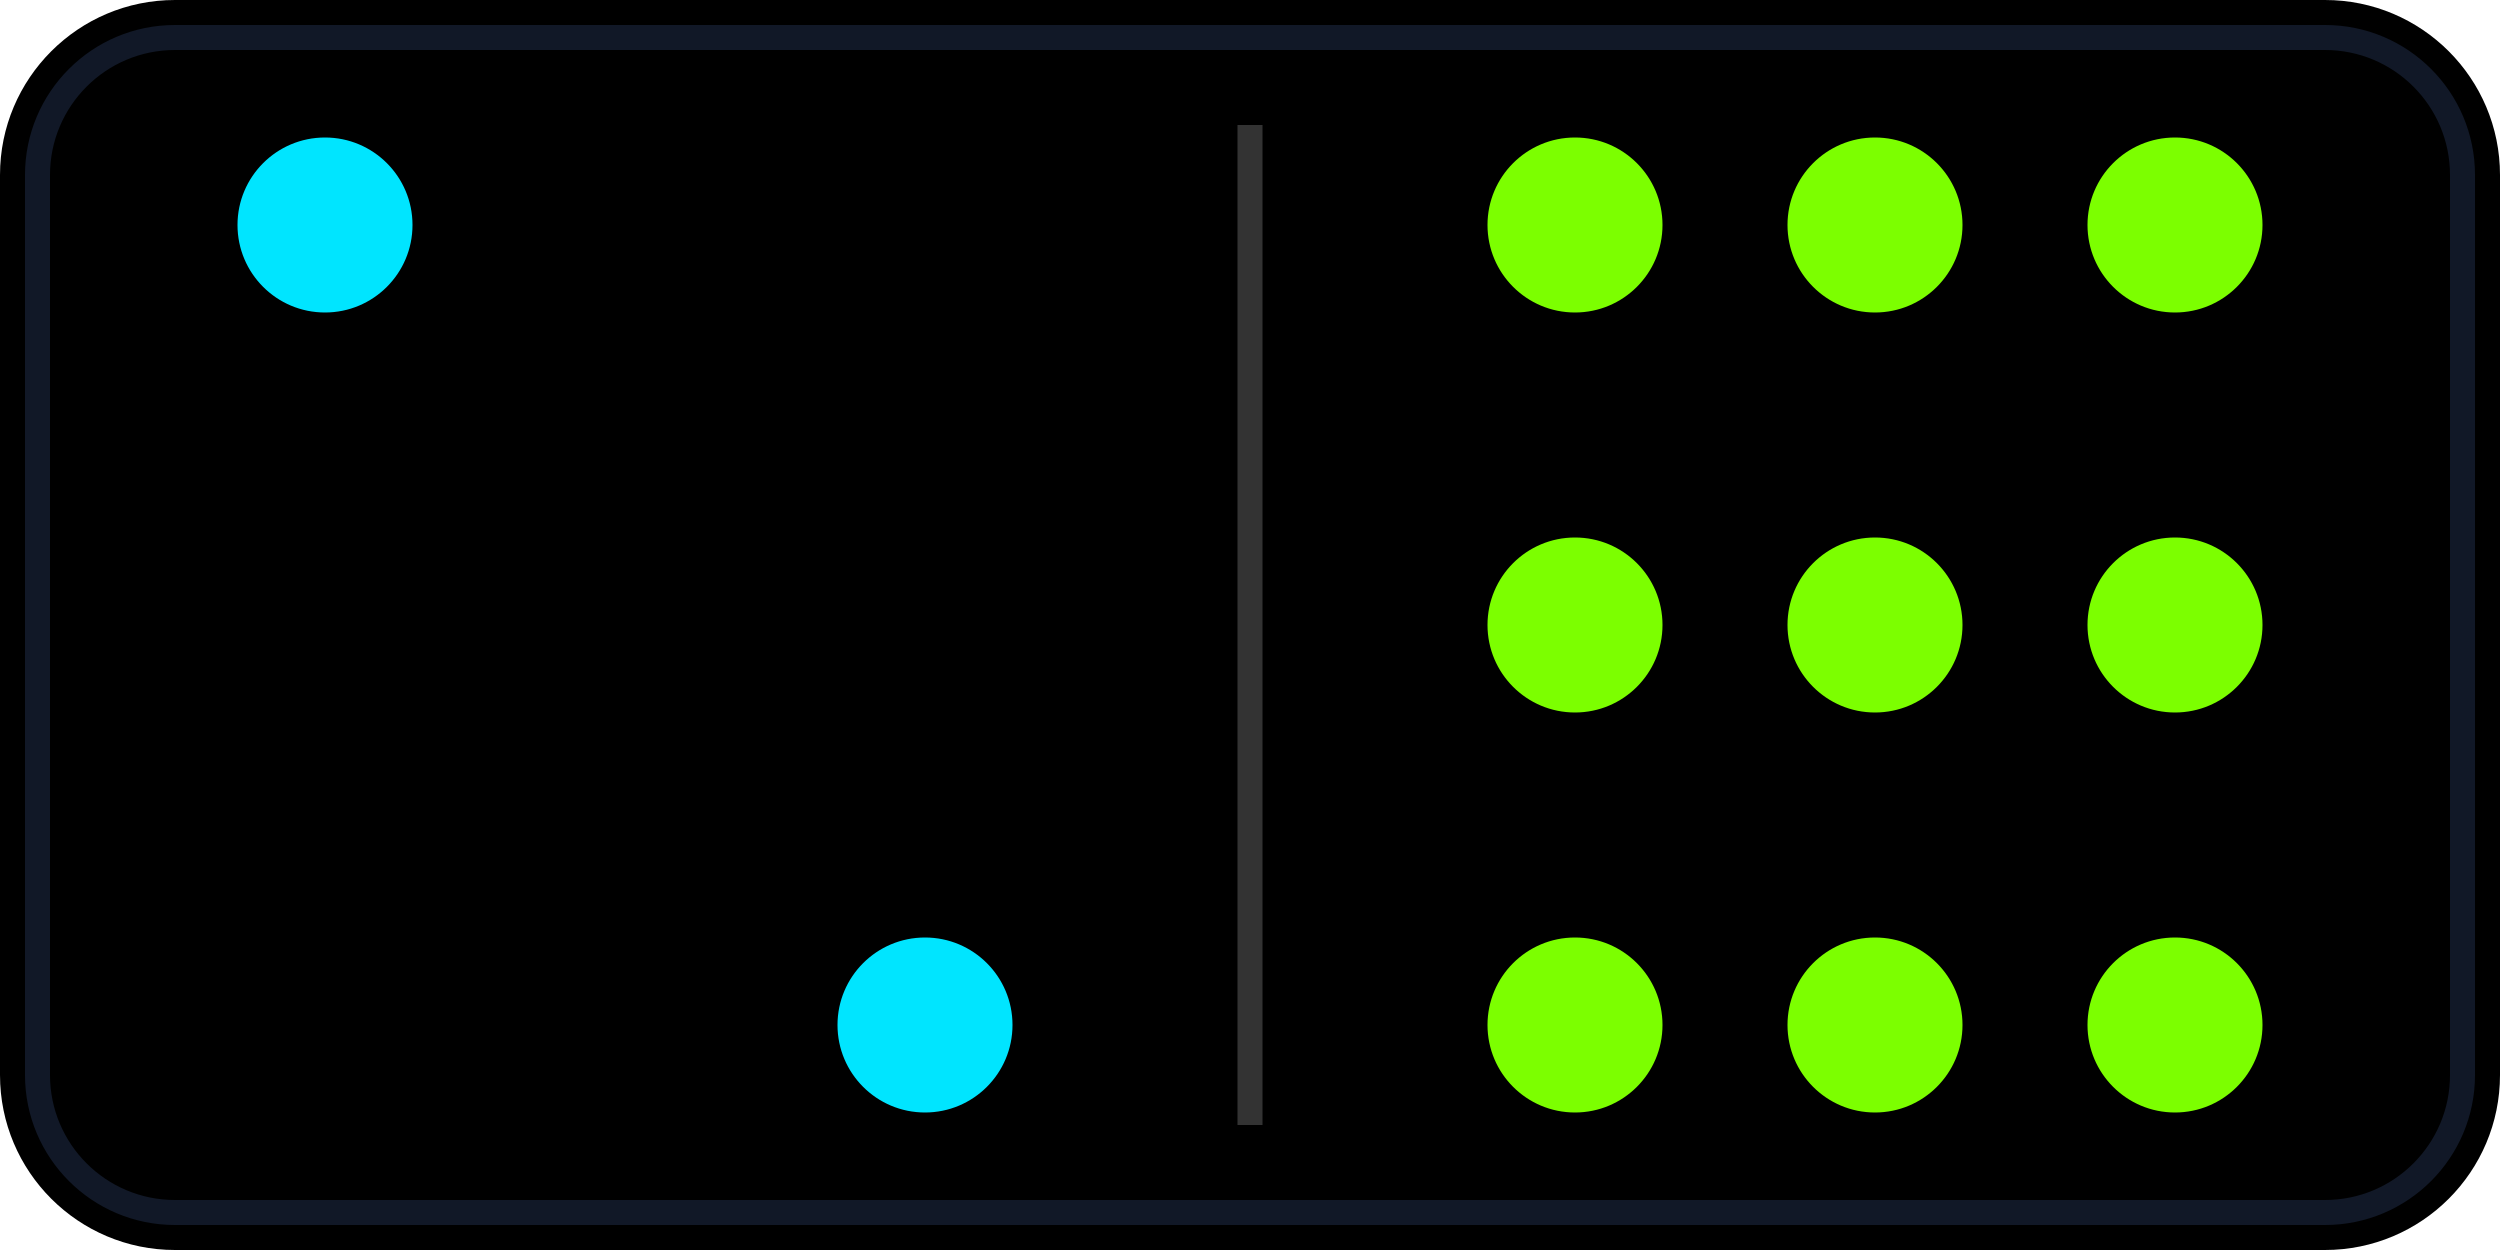
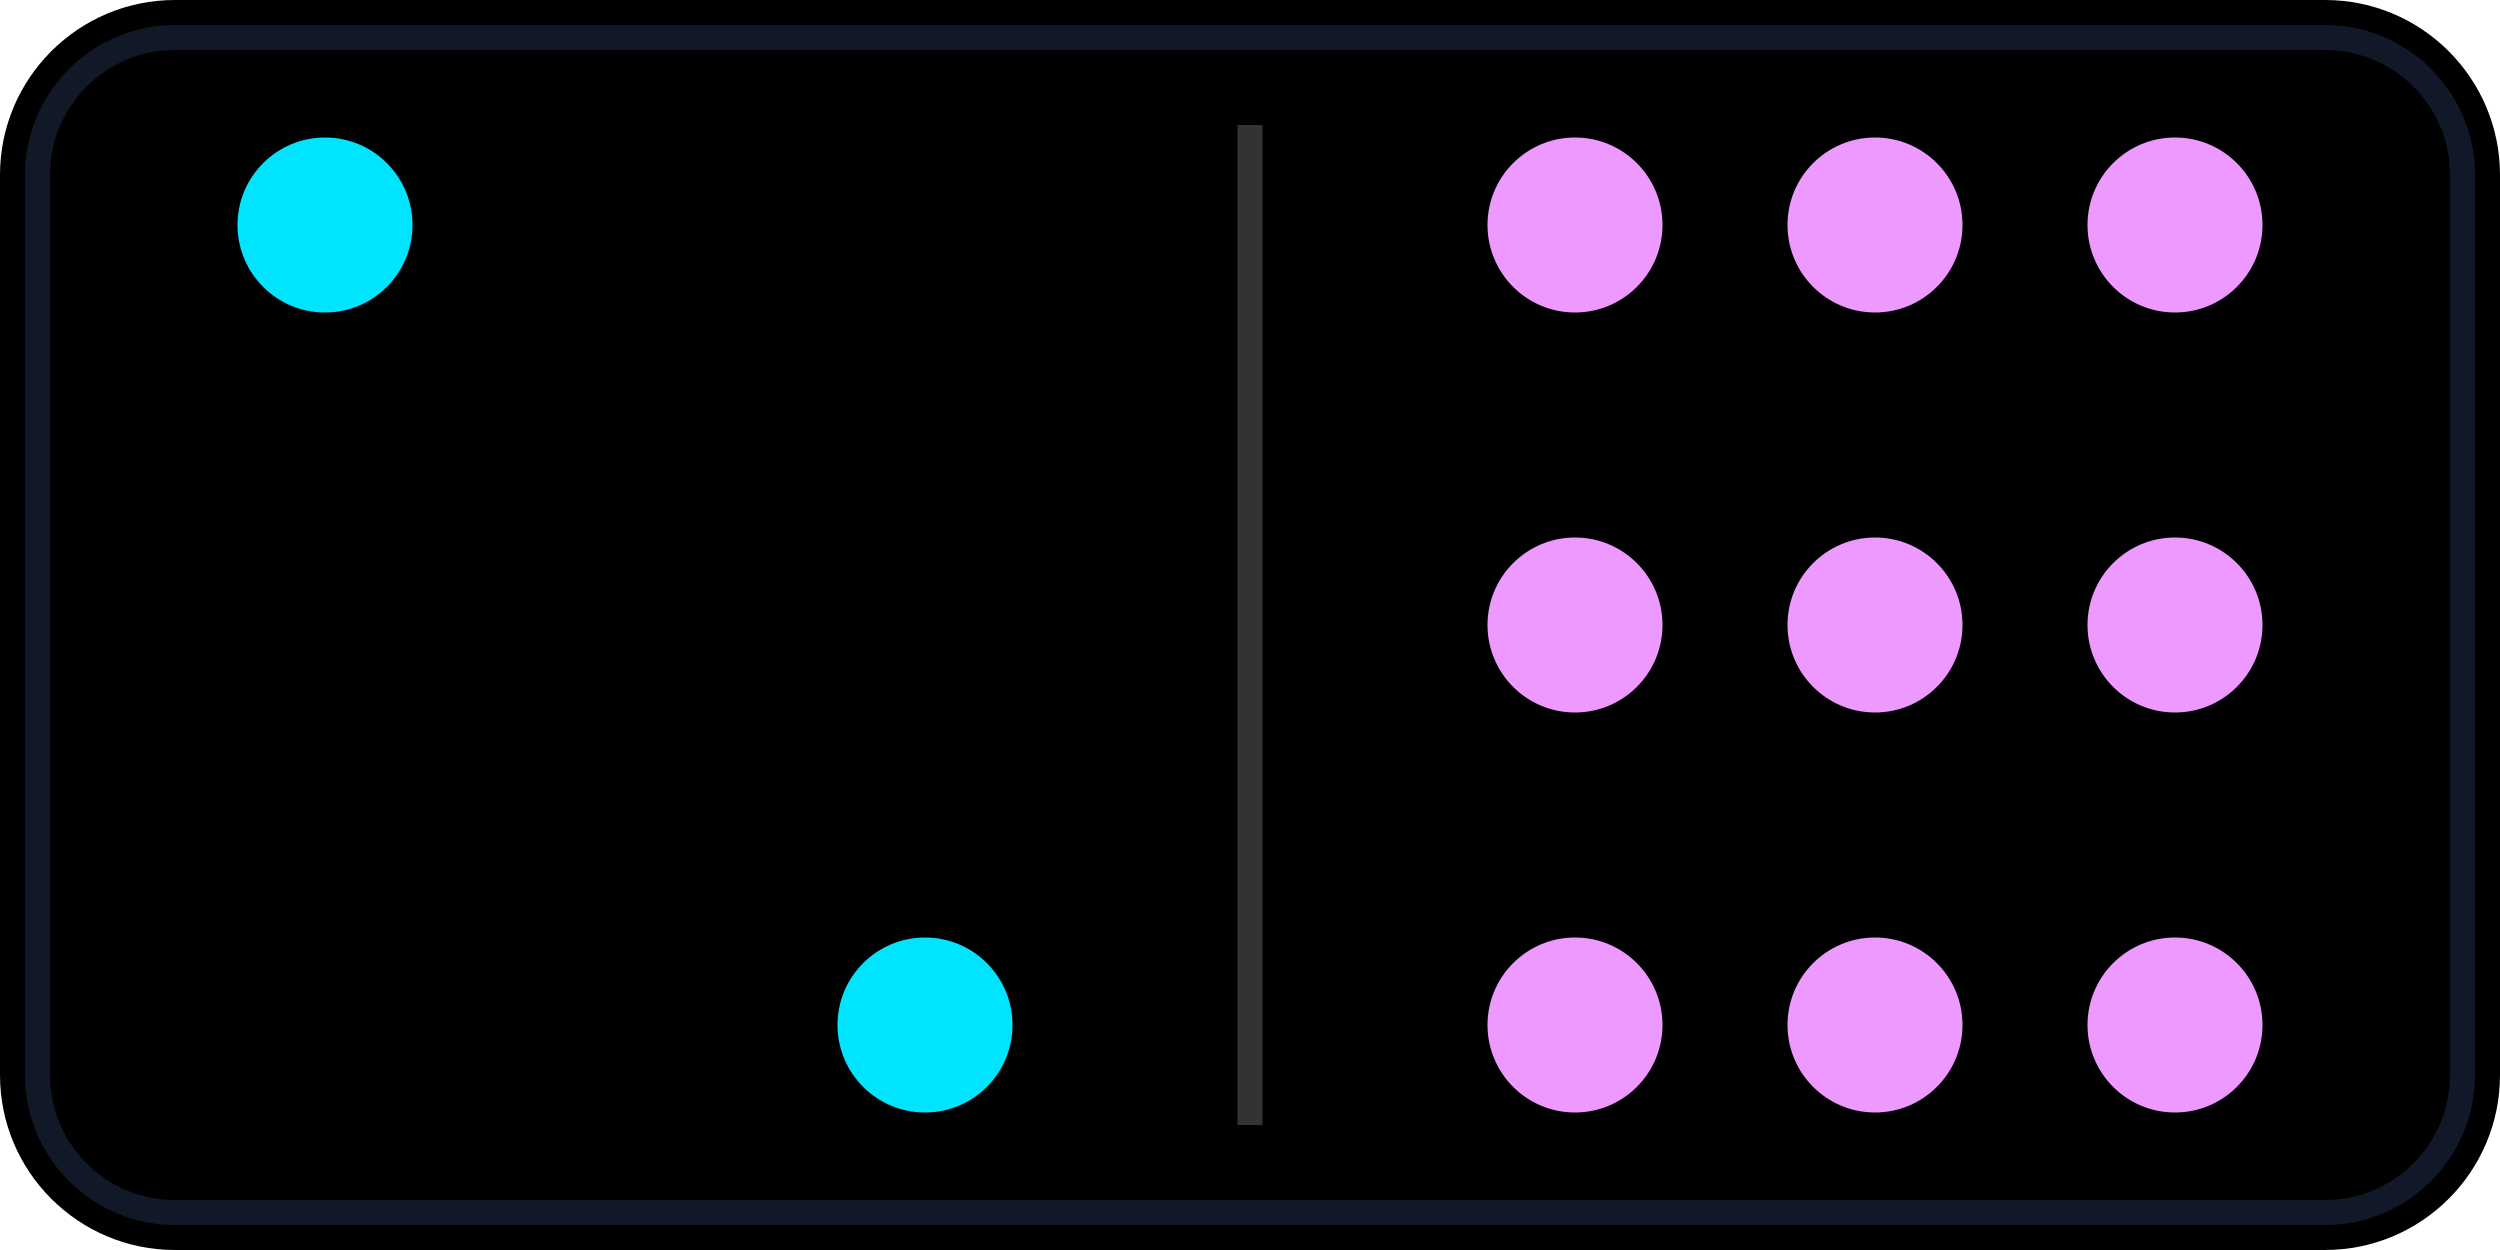
- <svg xmlns="http://www.w3.org/2000/svg" width="200" height="100" viewBox="0 0 200 100">
-   <rect width="200" height="100" rx="14" fill="#000" />
-   <rect x="3" y="3" width="194" height="94" rx="11" fill="none" stroke="#111827" stroke-width="2" />
-   <line x1="100" y1="10" x2="100" y2="90" stroke="#333" stroke-width="2" />
-   <circle cx="26" cy="18" r="7" fill="#00E5FF" />
-   <circle cx="74" cy="82" r="7" fill="#00E5FF" />
-   <circle cx="126" cy="18" r="7" fill="#7CFF00" />
-   <circle cx="150" cy="18" r="7" fill="#7CFF00" />
-   <circle cx="174" cy="18" r="7" fill="#7CFF00" />
-   <circle cx="126" cy="50" r="7" fill="#7CFF00" />
-   <circle cx="150" cy="50" r="7" fill="#7CFF00" />
-   <circle cx="174" cy="50" r="7" fill="#7CFF00" />
-   <circle cx="126" cy="82" r="7" fill="#7CFF00" />
-   <circle cx="150" cy="82" r="7" fill="#7CFF00" />
-   <circle cx="174" cy="82" r="7" fill="#7CFF00" />
+ <svg xmlns="http://www.w3.org/2000/svg" id="Layer_1" version="1.1" viewBox="0 0 200 100">
+   <rect width="200" height="100" rx="14" ry="14" />
+   <rect x="3" y="3" width="194" height="94" rx="11" ry="11" fill="none" stroke="#111827" stroke-width="2" />
+   <line x1="100" y1="10" x2="100" y2="90" fill="none" stroke="#333" stroke-width="2" />
+   <circle cx="26" cy="18" r="7" fill="#00e5ff" />
+   <circle cx="74" cy="82" r="7" fill="#00e5ff" />
+   <circle cx="126" cy="18" r="7" fill="#ed99ff" />
+   <circle cx="150" cy="18" r="7" fill="#ed99ff" />
+   <circle cx="174" cy="18" r="7" fill="#ed99ff" />
+   <circle cx="126" cy="50" r="7" fill="#ed99ff" />
+   <circle cx="150" cy="50" r="7" fill="#ed99ff" />
+   <circle cx="174" cy="50" r="7" fill="#ed99ff" />
+   <circle cx="126" cy="82" r="7" fill="#ed99ff" />
+   <circle cx="150" cy="82" r="7" fill="#ed99ff" />
+   <circle cx="174" cy="82" r="7" fill="#ed99ff" />
</svg>
